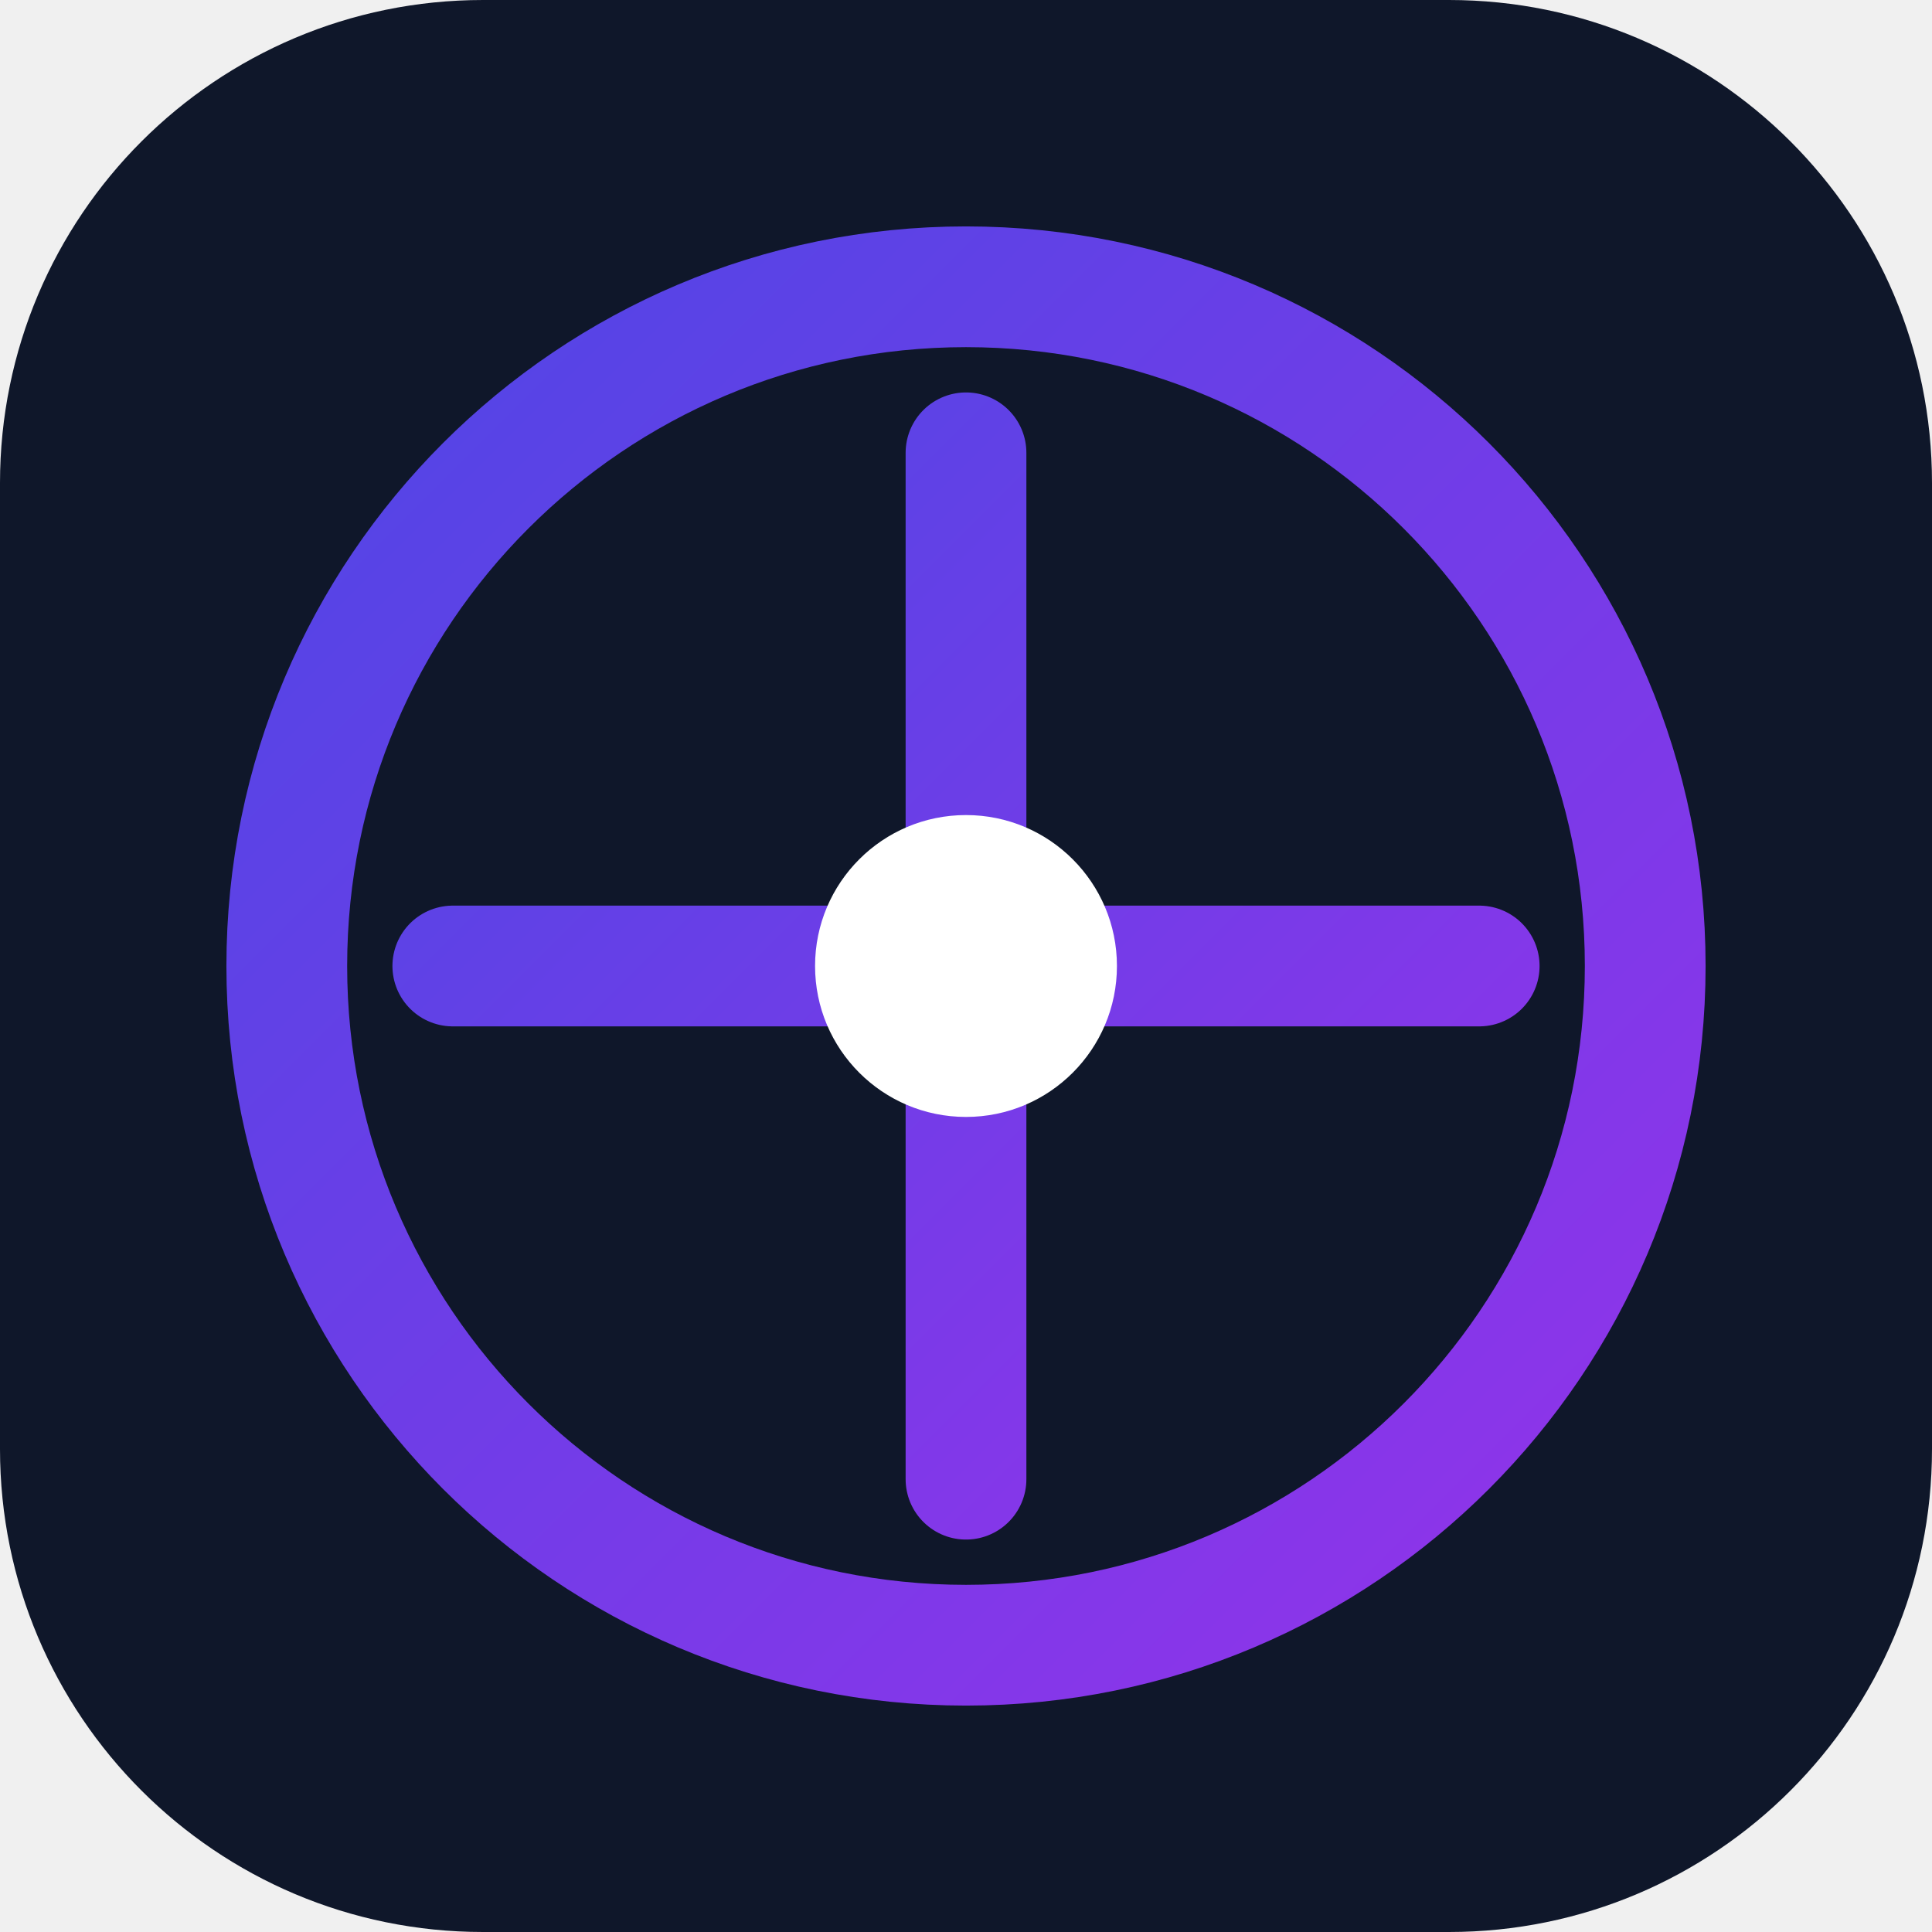
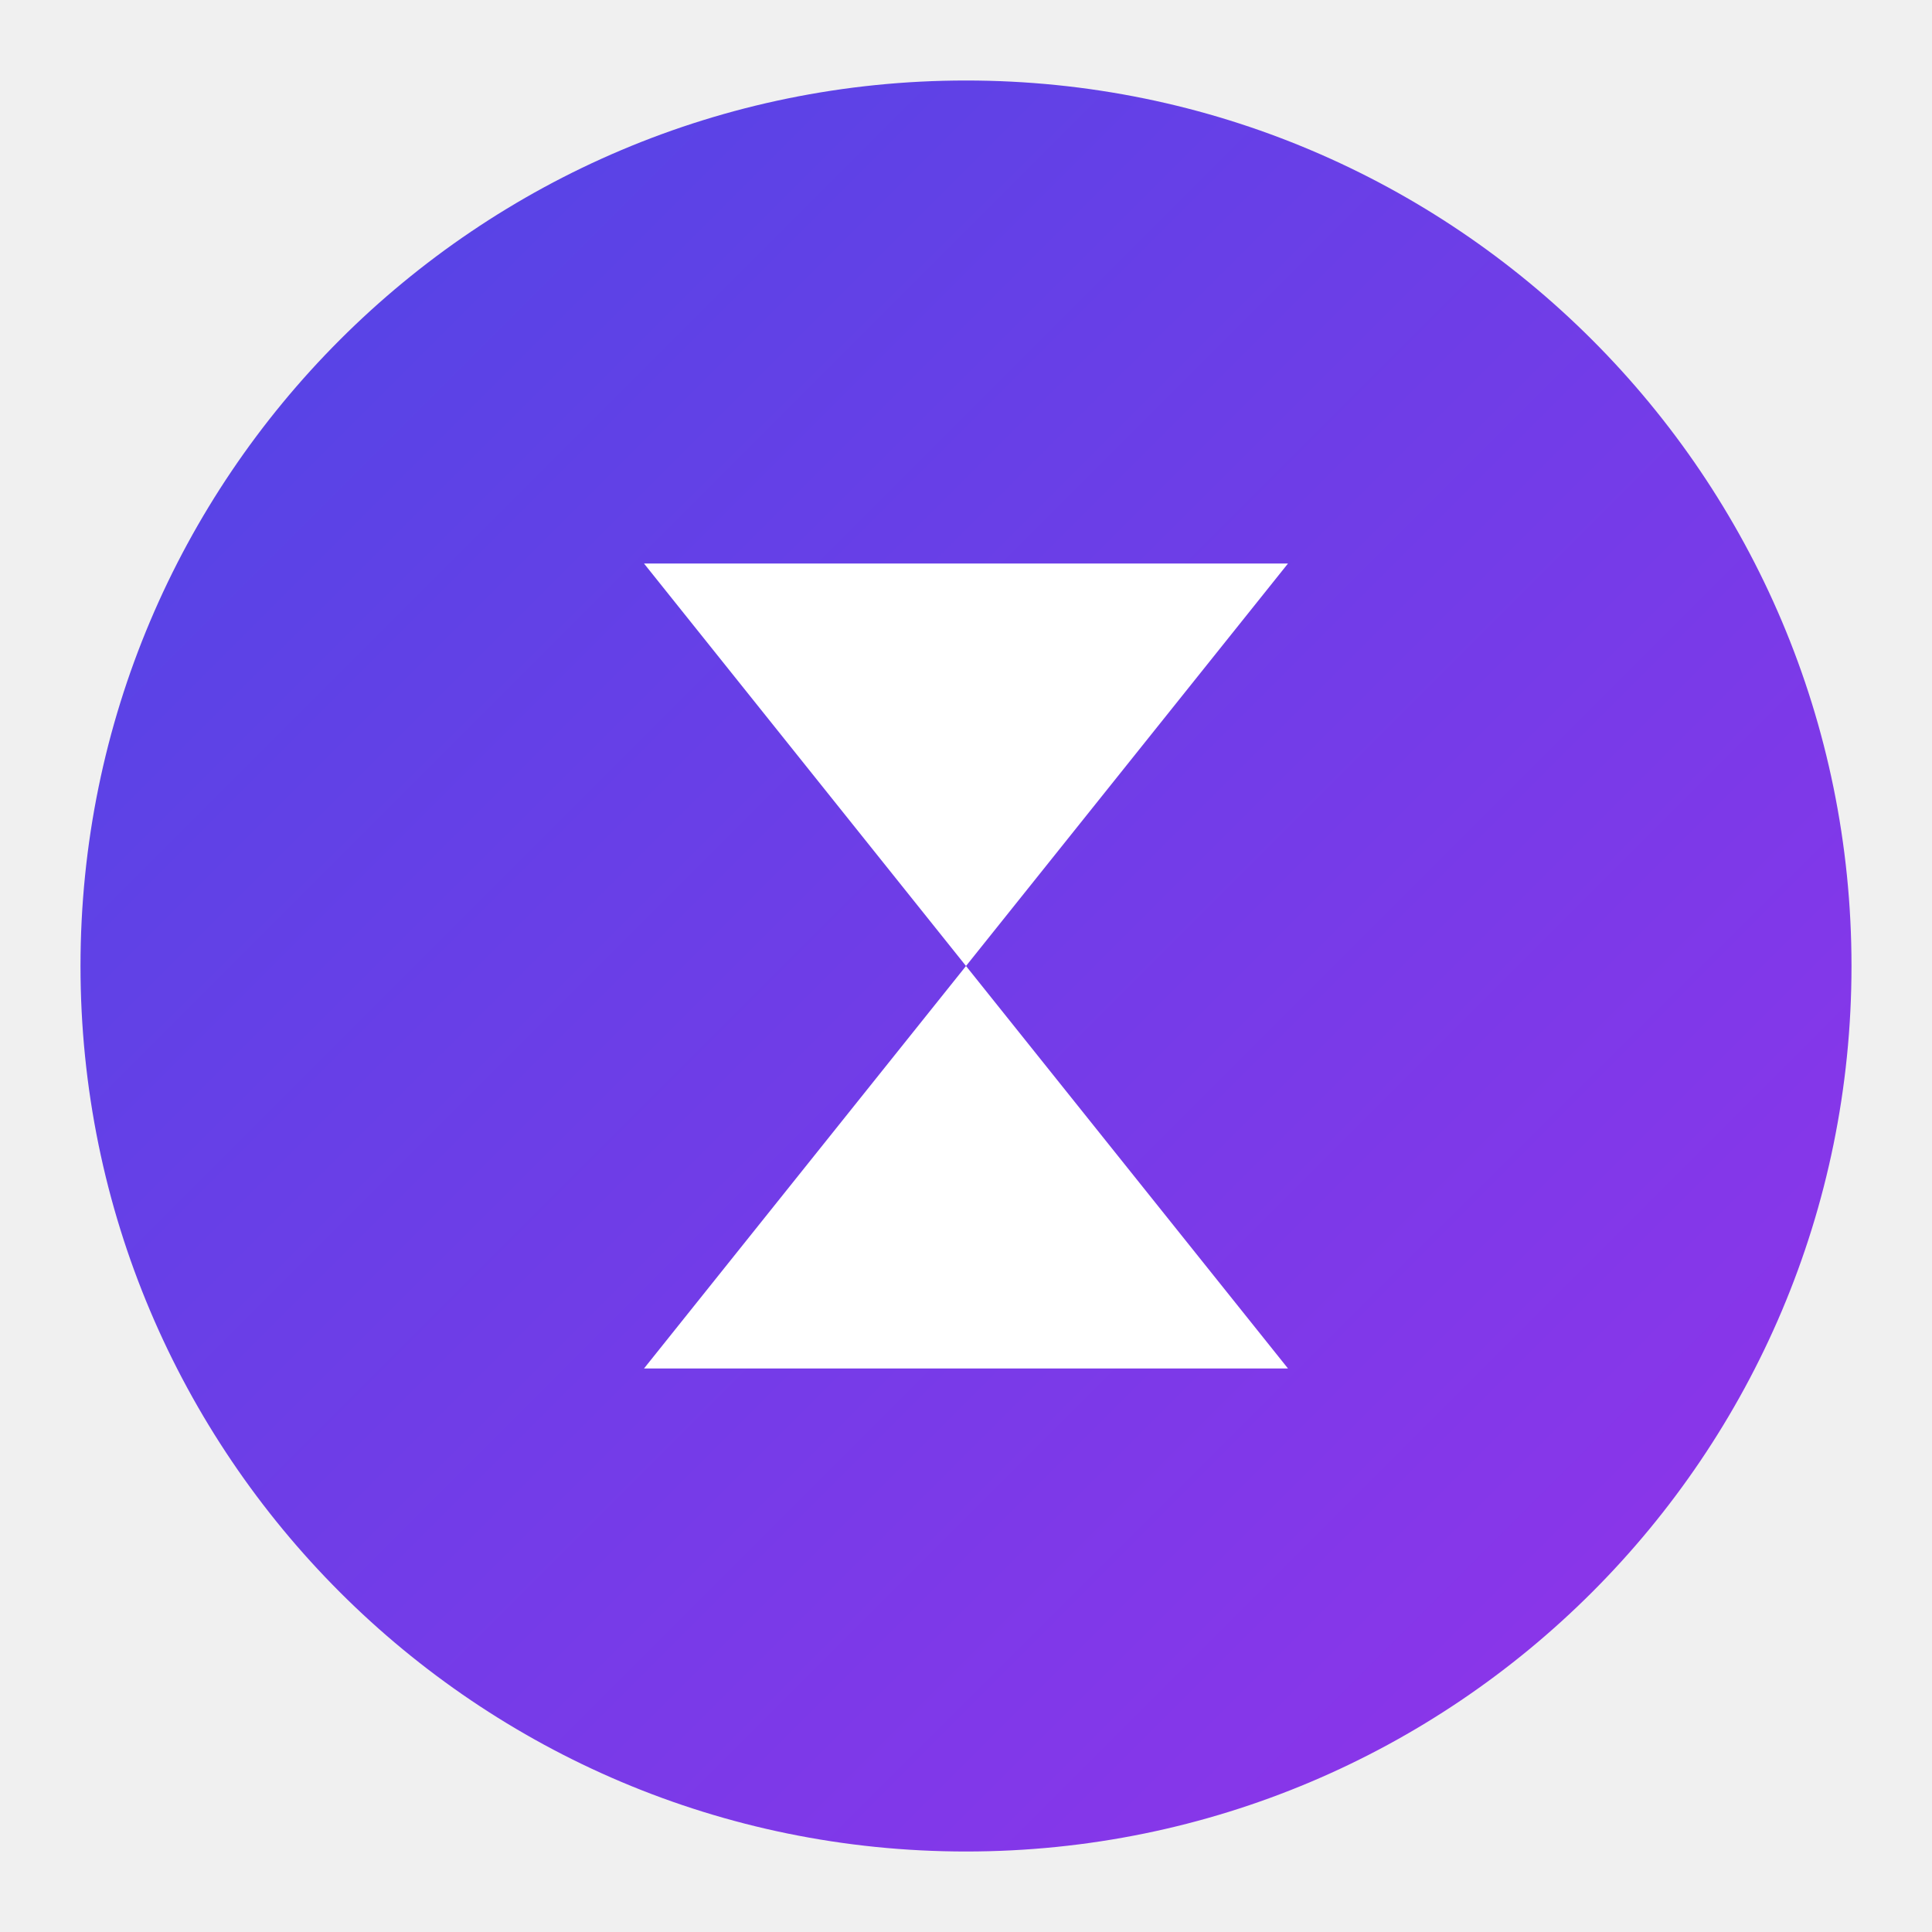
- <svg xmlns="http://www.w3.org/2000/svg" viewBox="0 0 512 512">
+ <svg xmlns="http://www.w3.org/2000/svg" viewBox="0 0 120 120" fill="none">
  <defs>
-     <linearGradient id="grad1" x1="0%" y1="0%" x2="100%" y2="100%">
-       <stop offset="0%" style="stop-color:#4f46e5;stop-opacity:1" />
-       <stop offset="100%" style="stop-color:#9333ea;stop-opacity:1" />
+     <linearGradient id="iconGradient" x1="0%" y1="0%" x2="100%" y2="100%">
+       <stop offset="0%" stop-color="#4f46e5" />
+       <stop offset="100%" stop-color="#9333ea" />
    </linearGradient>
  </defs>
-   <rect width="512" height="512" rx="128" fill="#0f172a" />
-   <circle cx="256" cy="256" r="180" stroke="url(#grad1)" stroke-width="32" fill="none" />
-   <path d="M256 120 L256 392 M120 256 L392 256" stroke="url(#grad1)" stroke-width="32" stroke-linecap="round" />
-   <circle cx="256" cy="256" r="40" fill="#ffffff" />
+   <circle cx="60" cy="60" r="55" fill="url(#iconGradient)" />
+   <path d="M40 35 L80 35 L60 60 L80 85 L40 85 L60 60 Z" fill="white" />
</svg>
